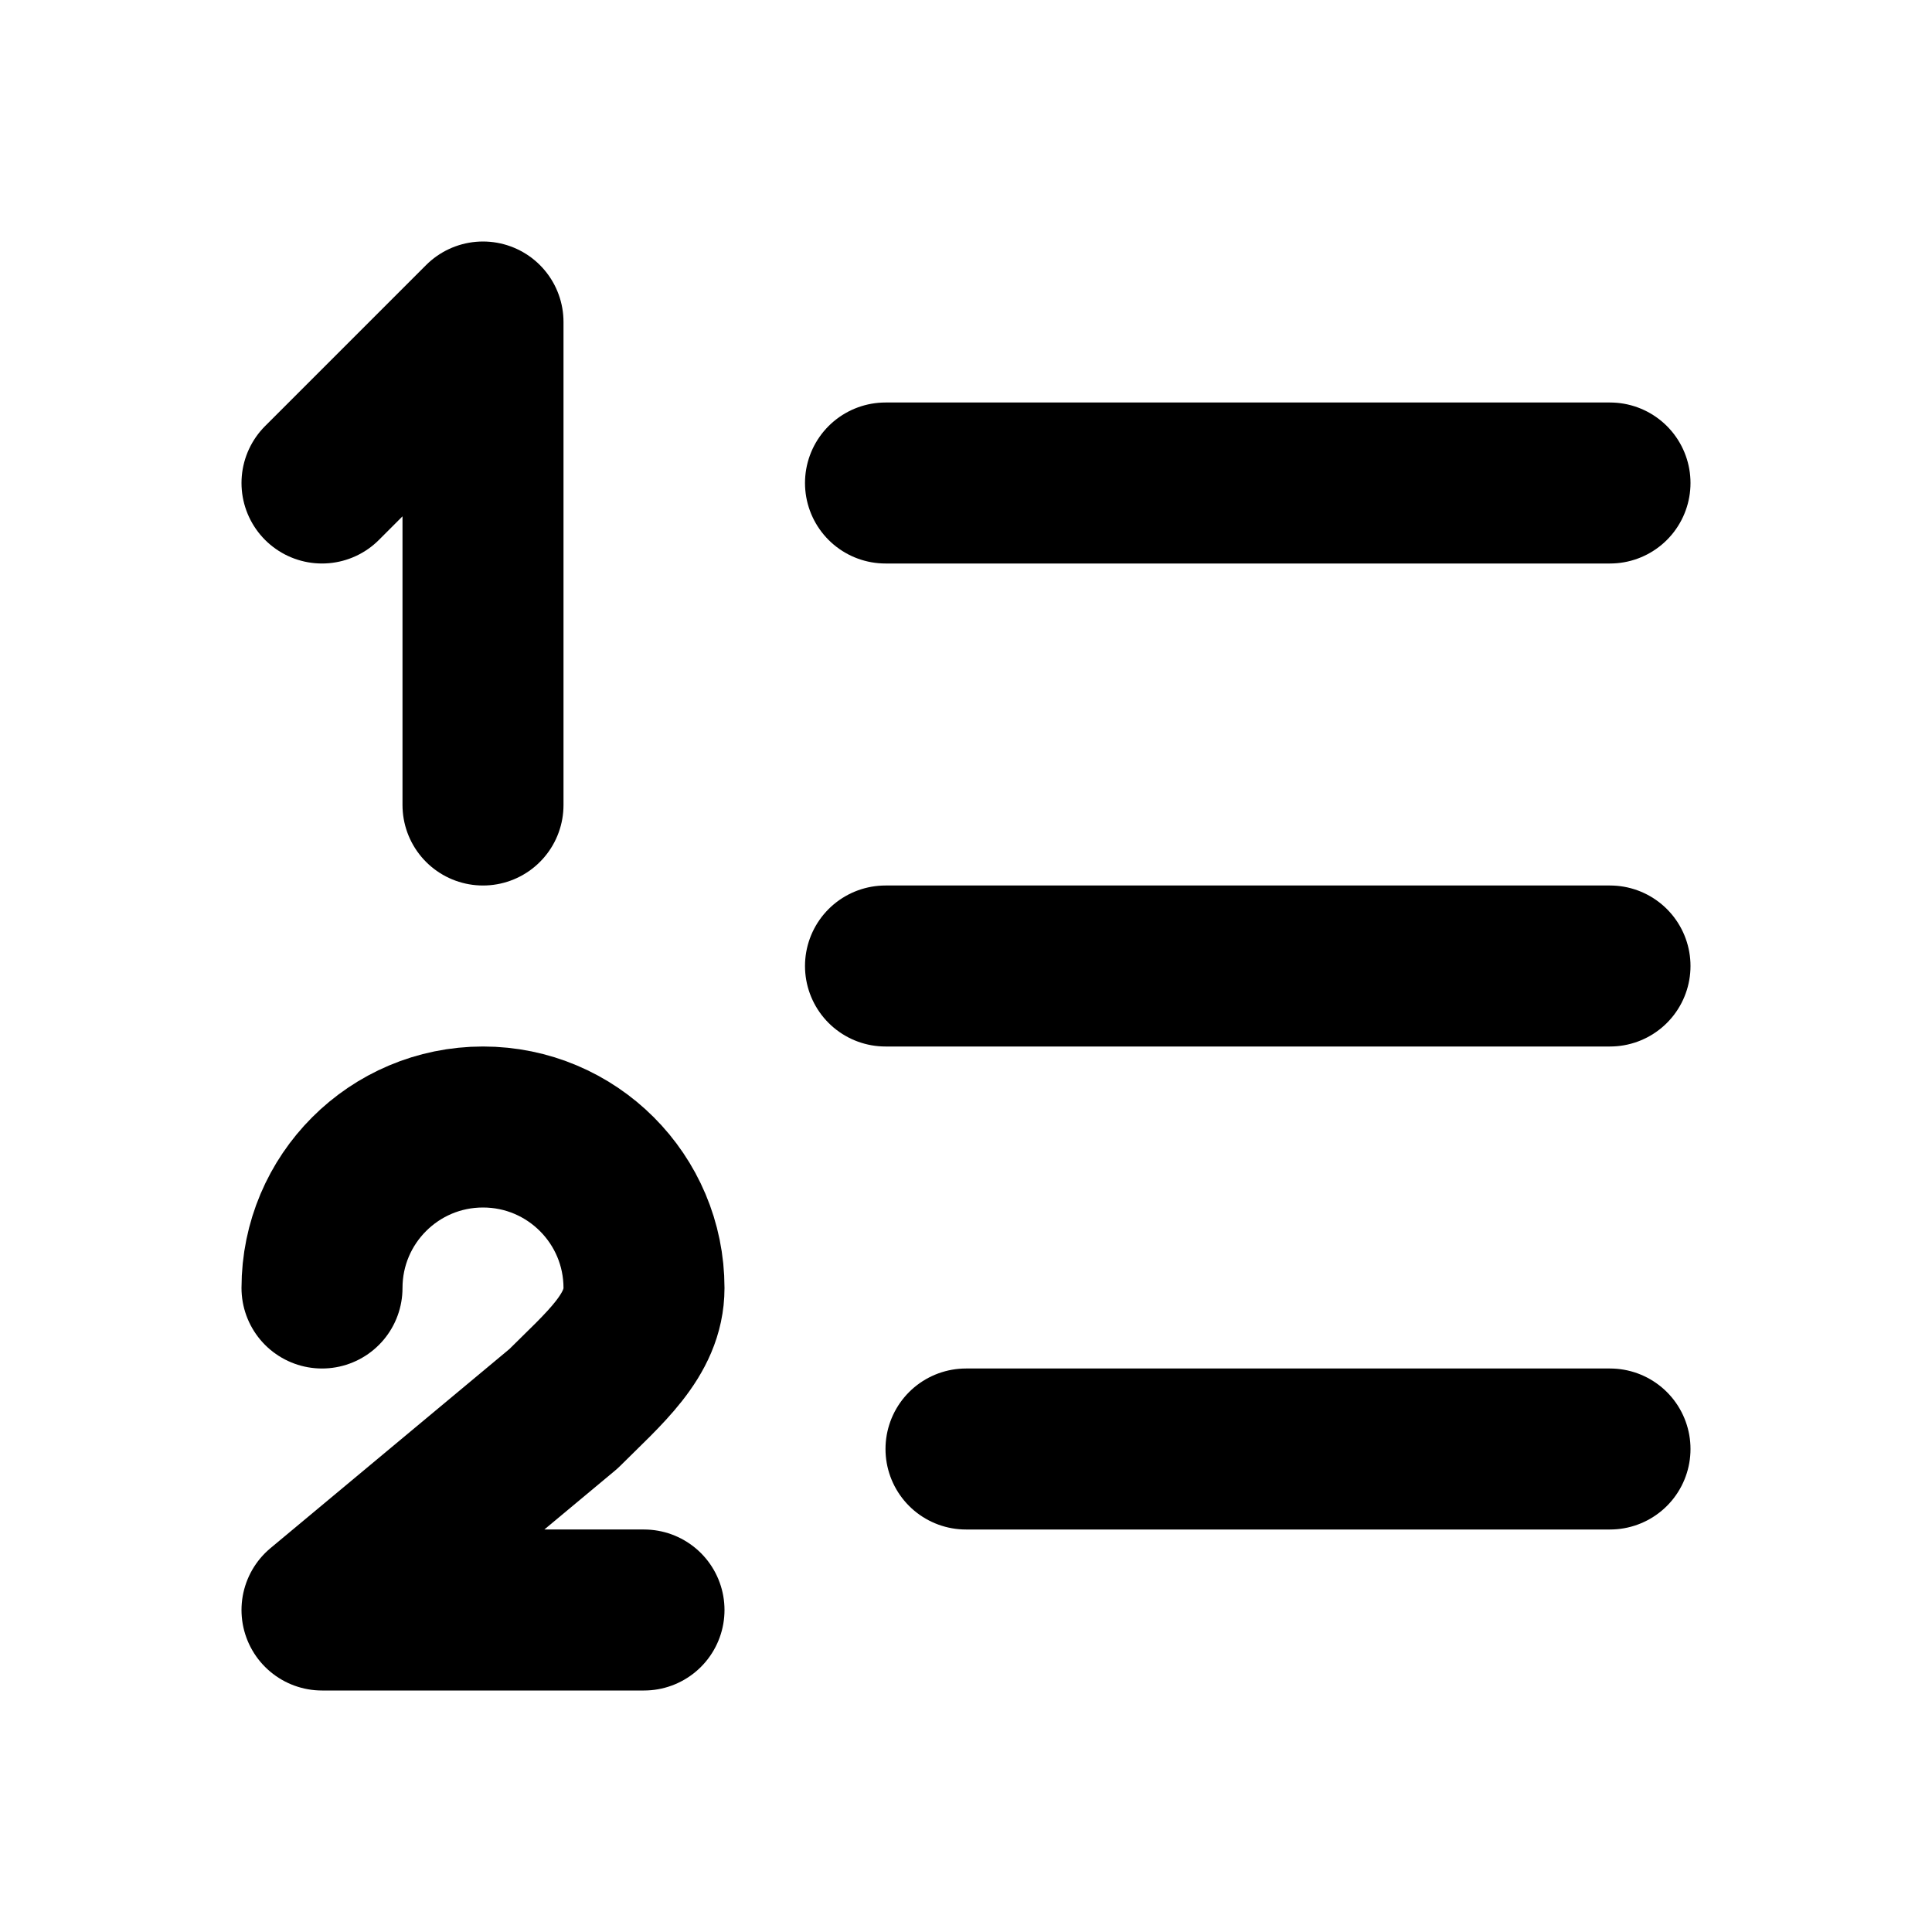
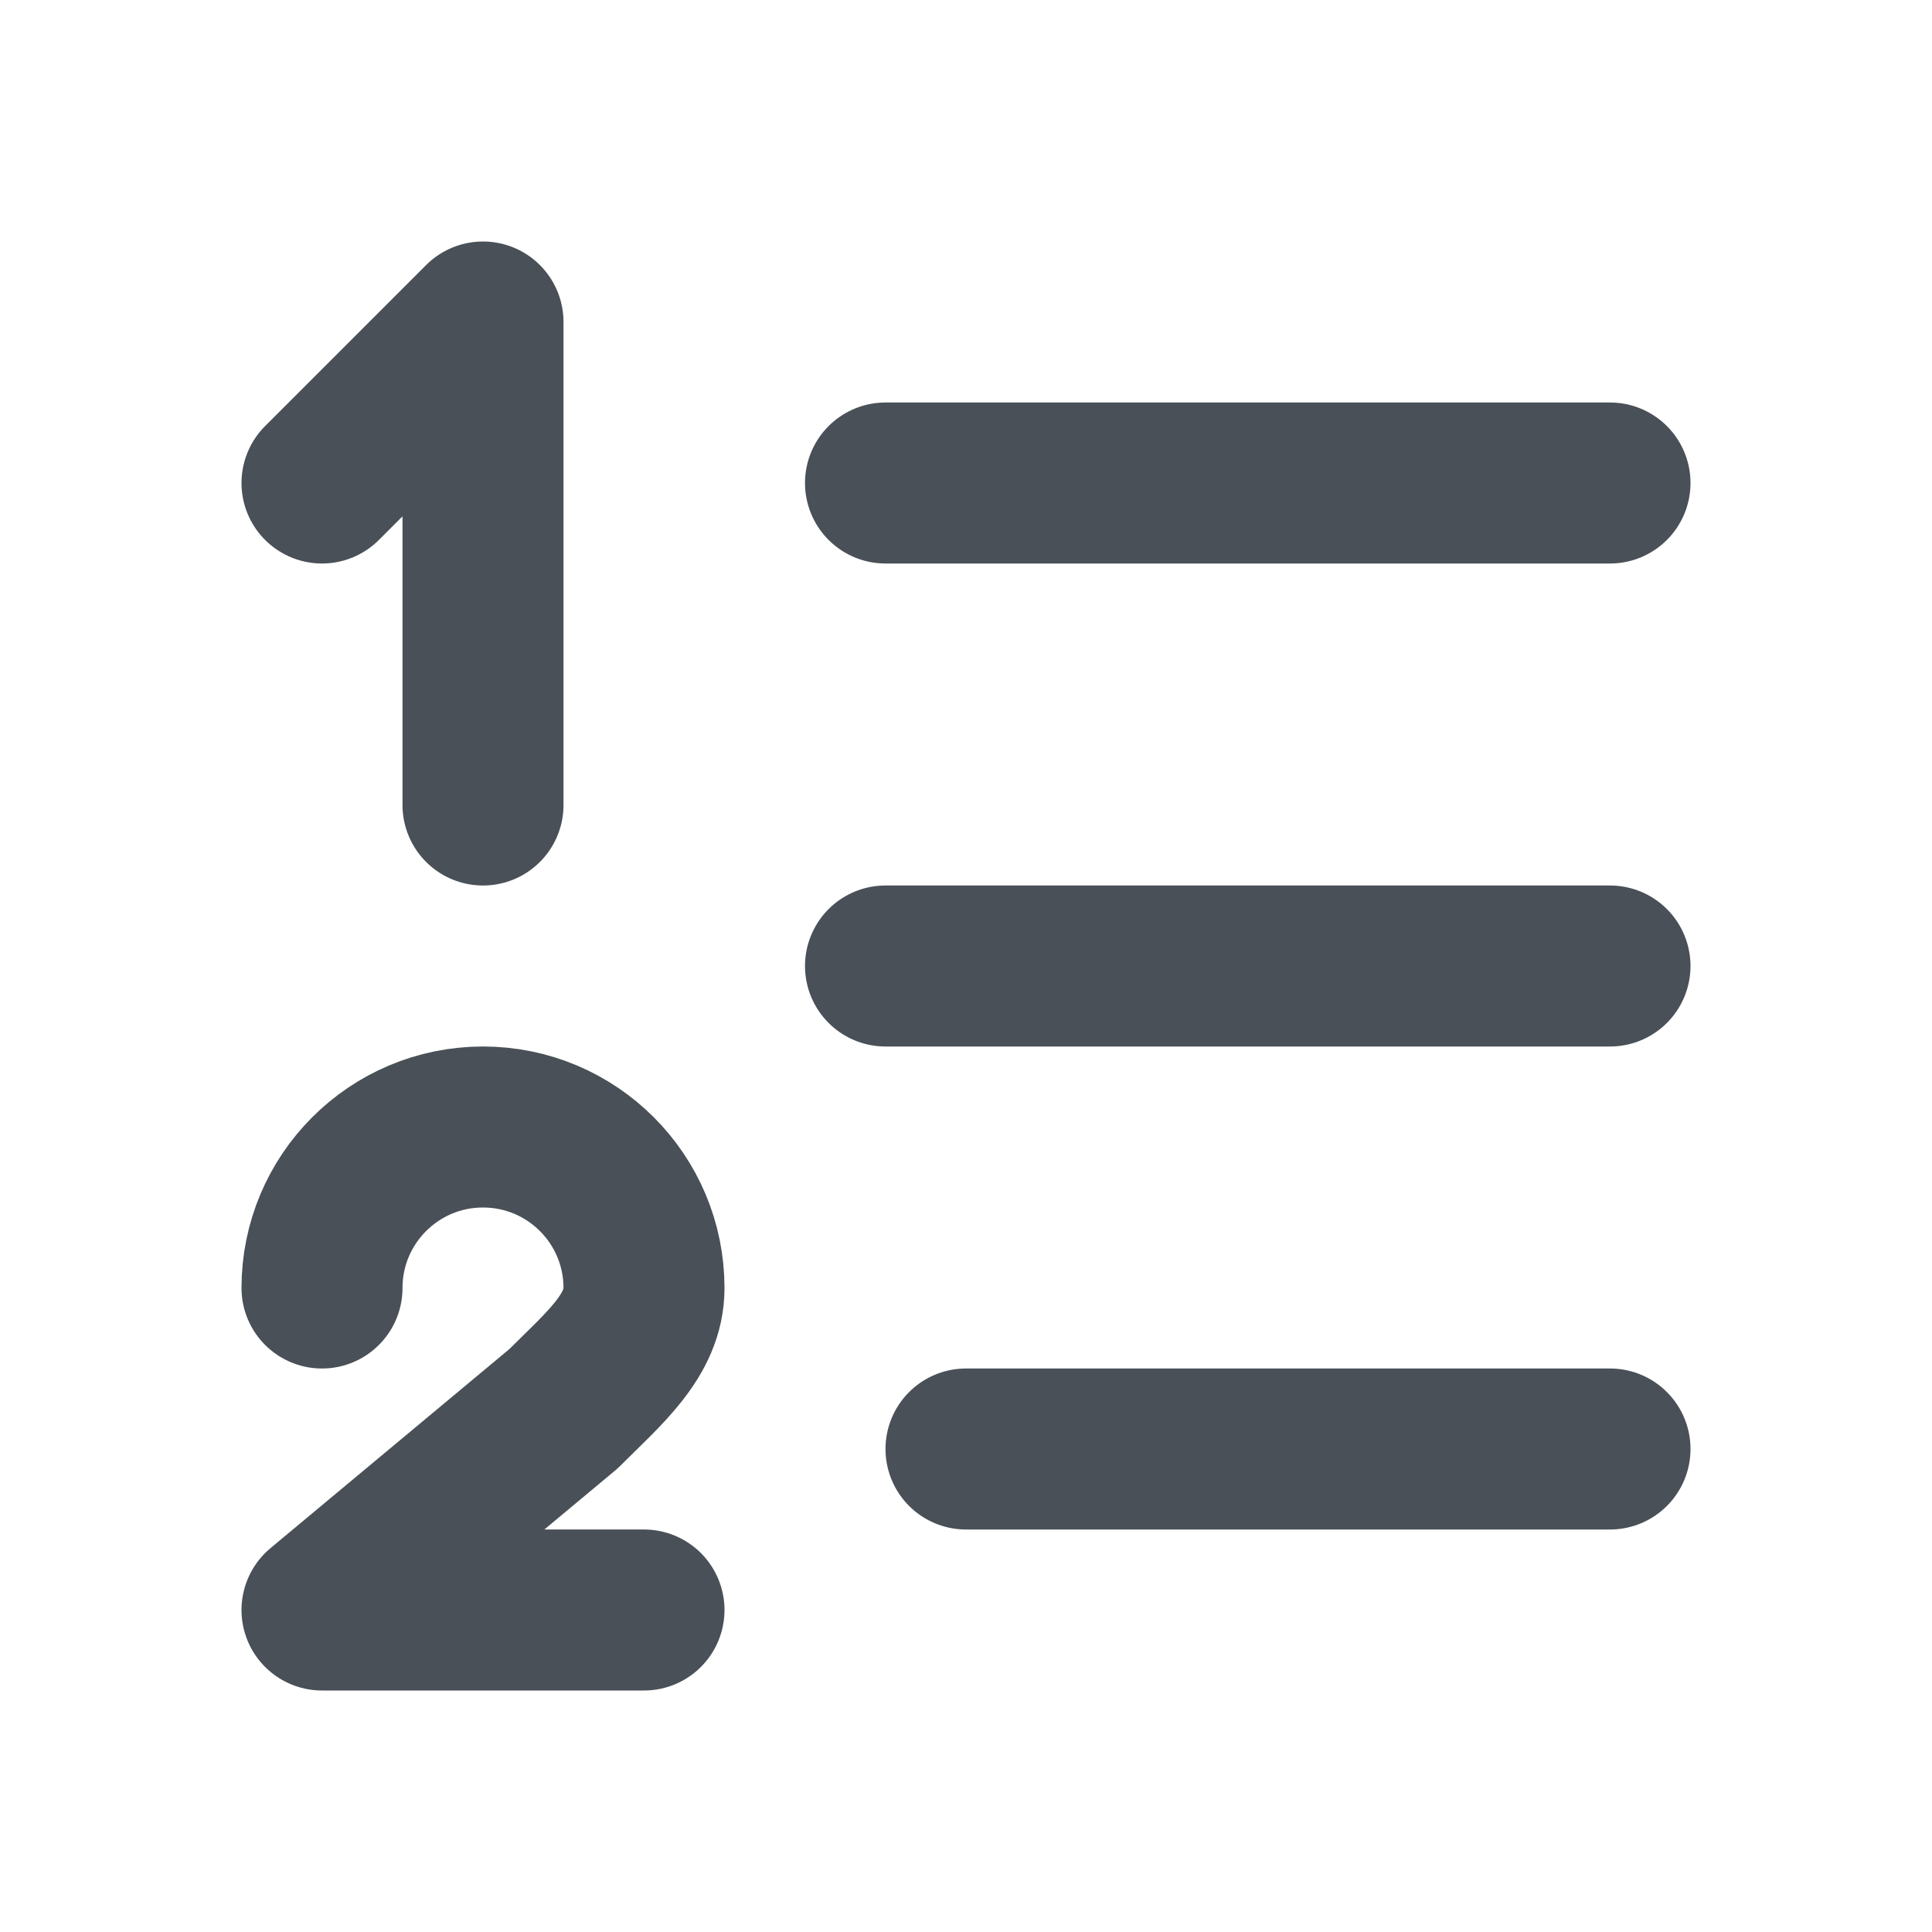
- <svg xmlns="http://www.w3.org/2000/svg" width="16" height="16" viewBox="0 0 24 24" fill="none" stroke="currentColor" stroke-width="2" stroke-linecap="round" stroke-linejoin="round" class="icon icon-tabler icons-tabler-outline icon-tabler-list-numbers">
+ <svg xmlns="http://www.w3.org/2000/svg" width="16" height="16" viewBox="0 0 24 24" fill="none" stroke="#495057" stroke-width="2" stroke-linecap="round" stroke-linejoin="round" class="icon icon-tabler icons-tabler-outline icon-tabler-list-numbers">
  <path stroke="none" d="M0 0h24v24H0z" fill="none" />
  <path d="M11 6h9" />
  <path d="M11 12h9" />
  <path d="M12 18h8" />
  <path d="M4 16a2 2 0 1 1 4 0c0 .591 -.5 1 -1 1.5l-3 2.5h4" />
  <path d="M6 10v-6l-2 2" />
</svg>
